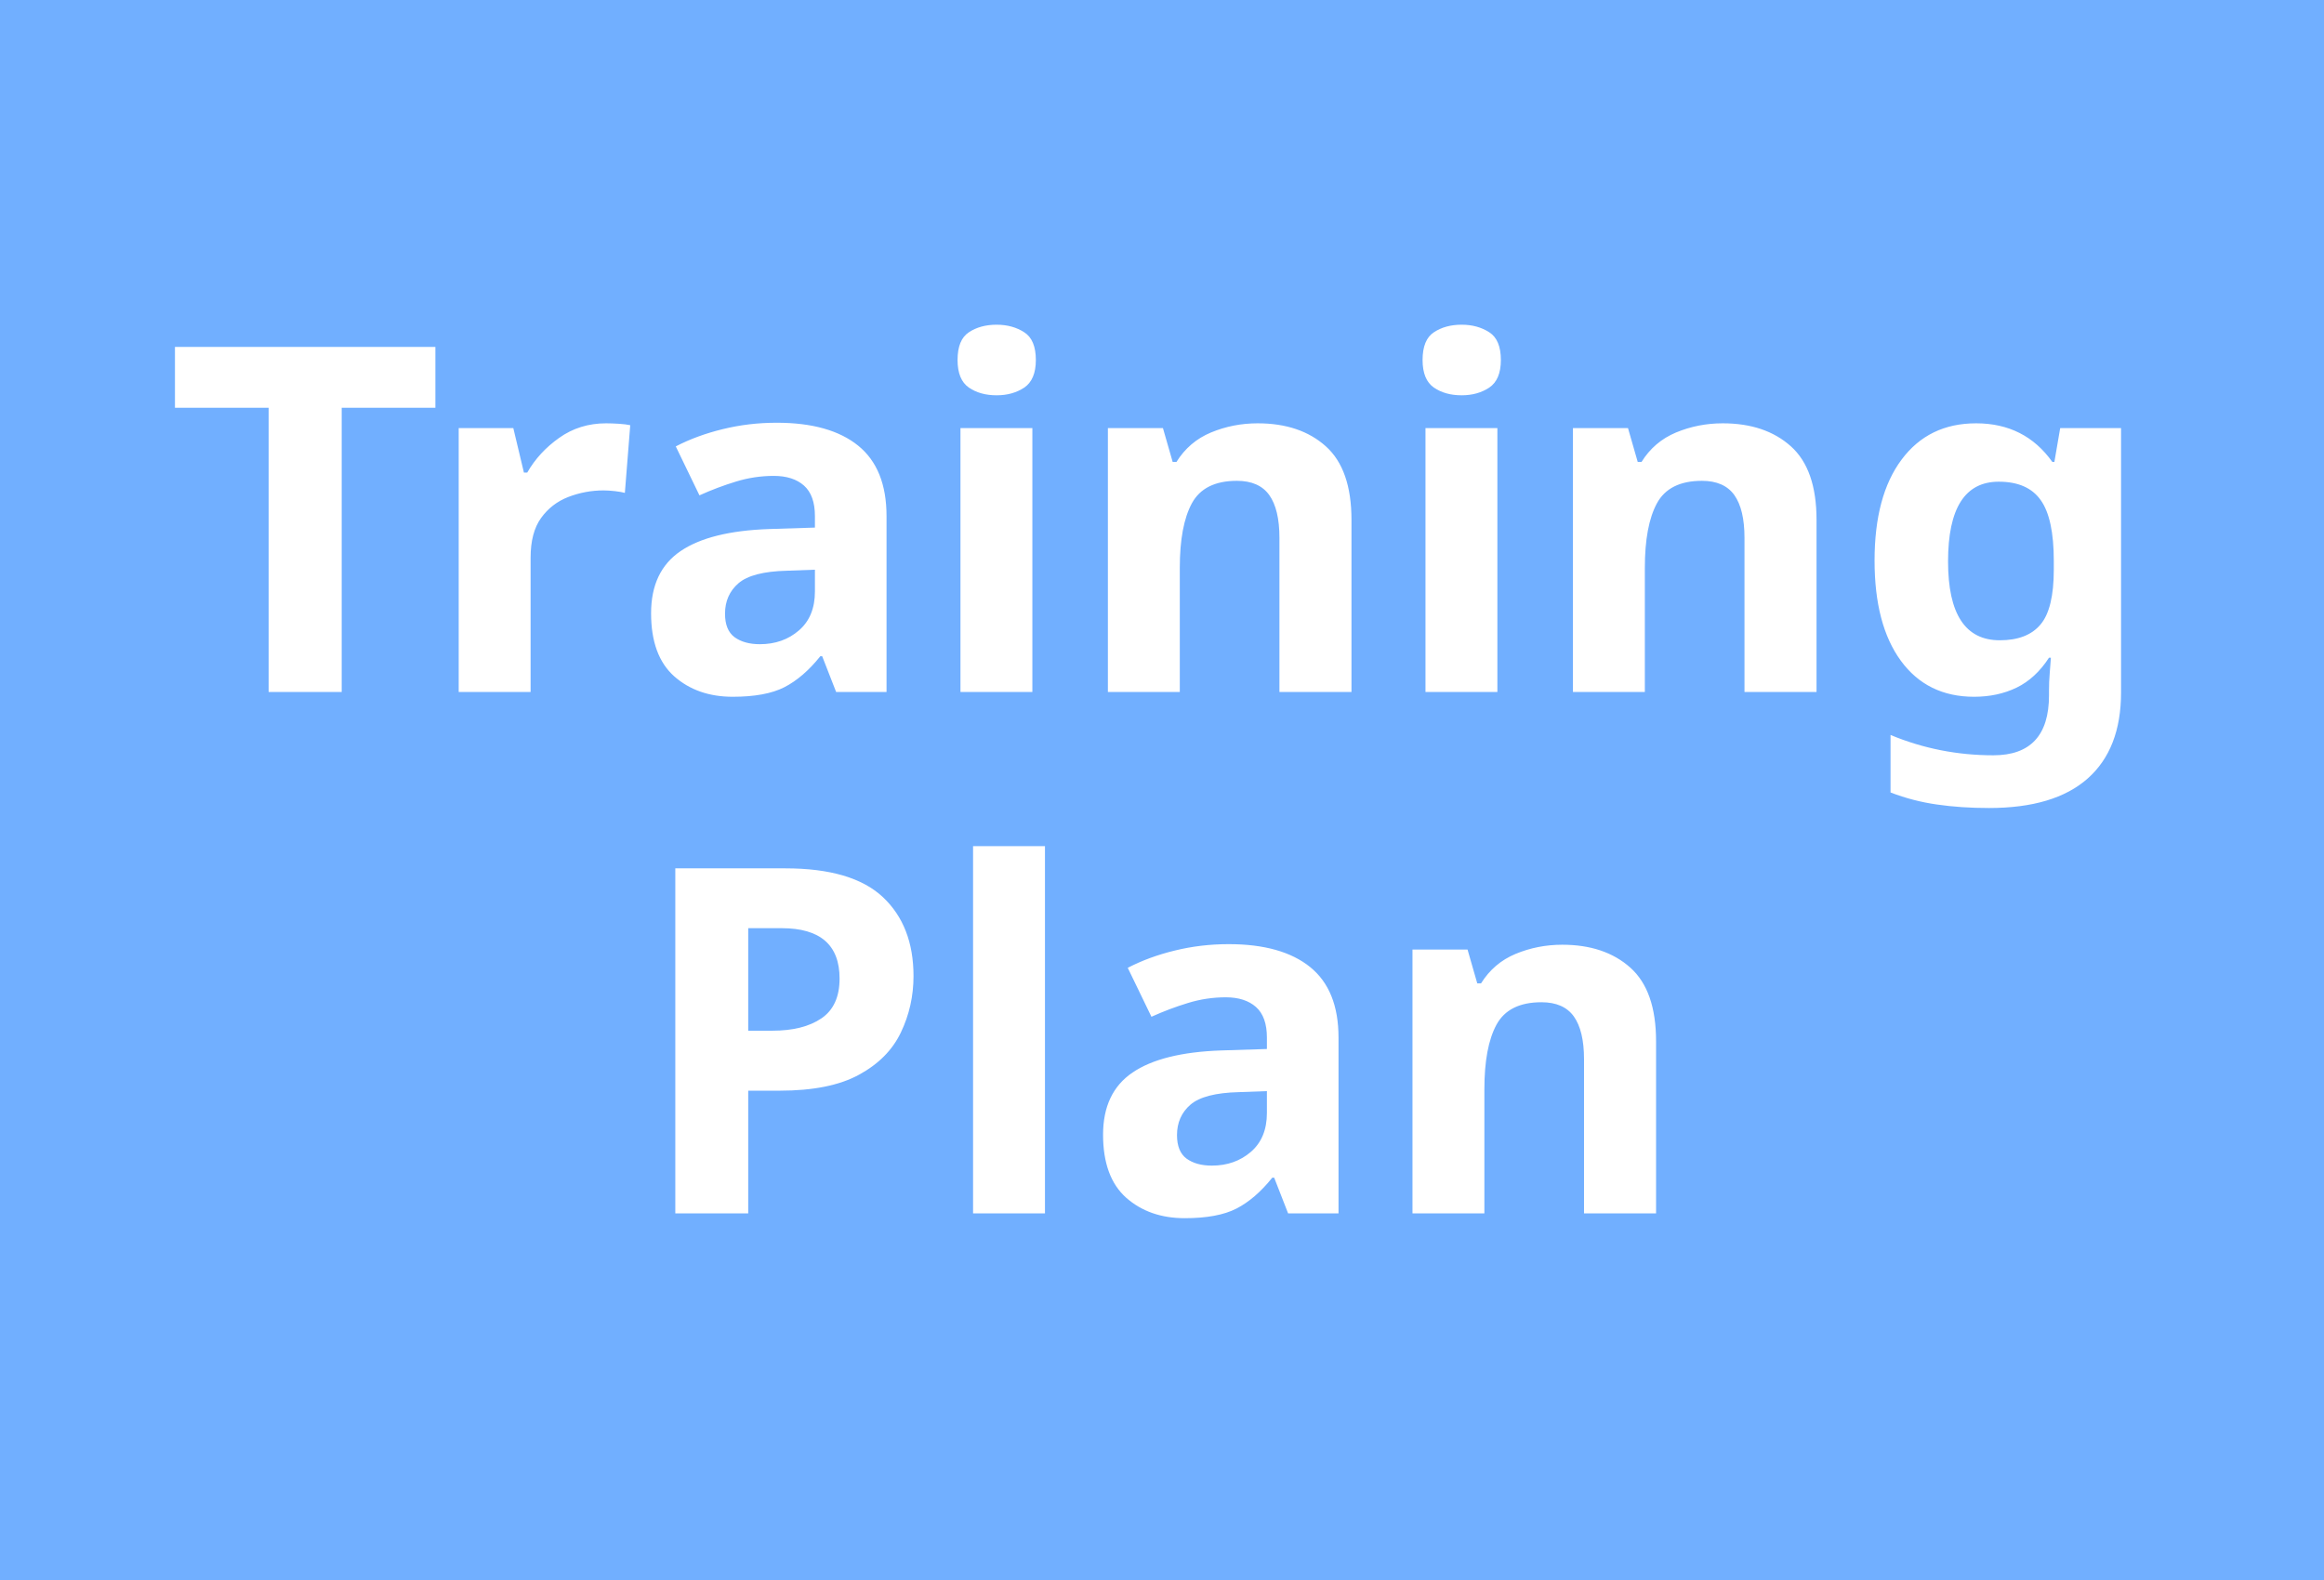
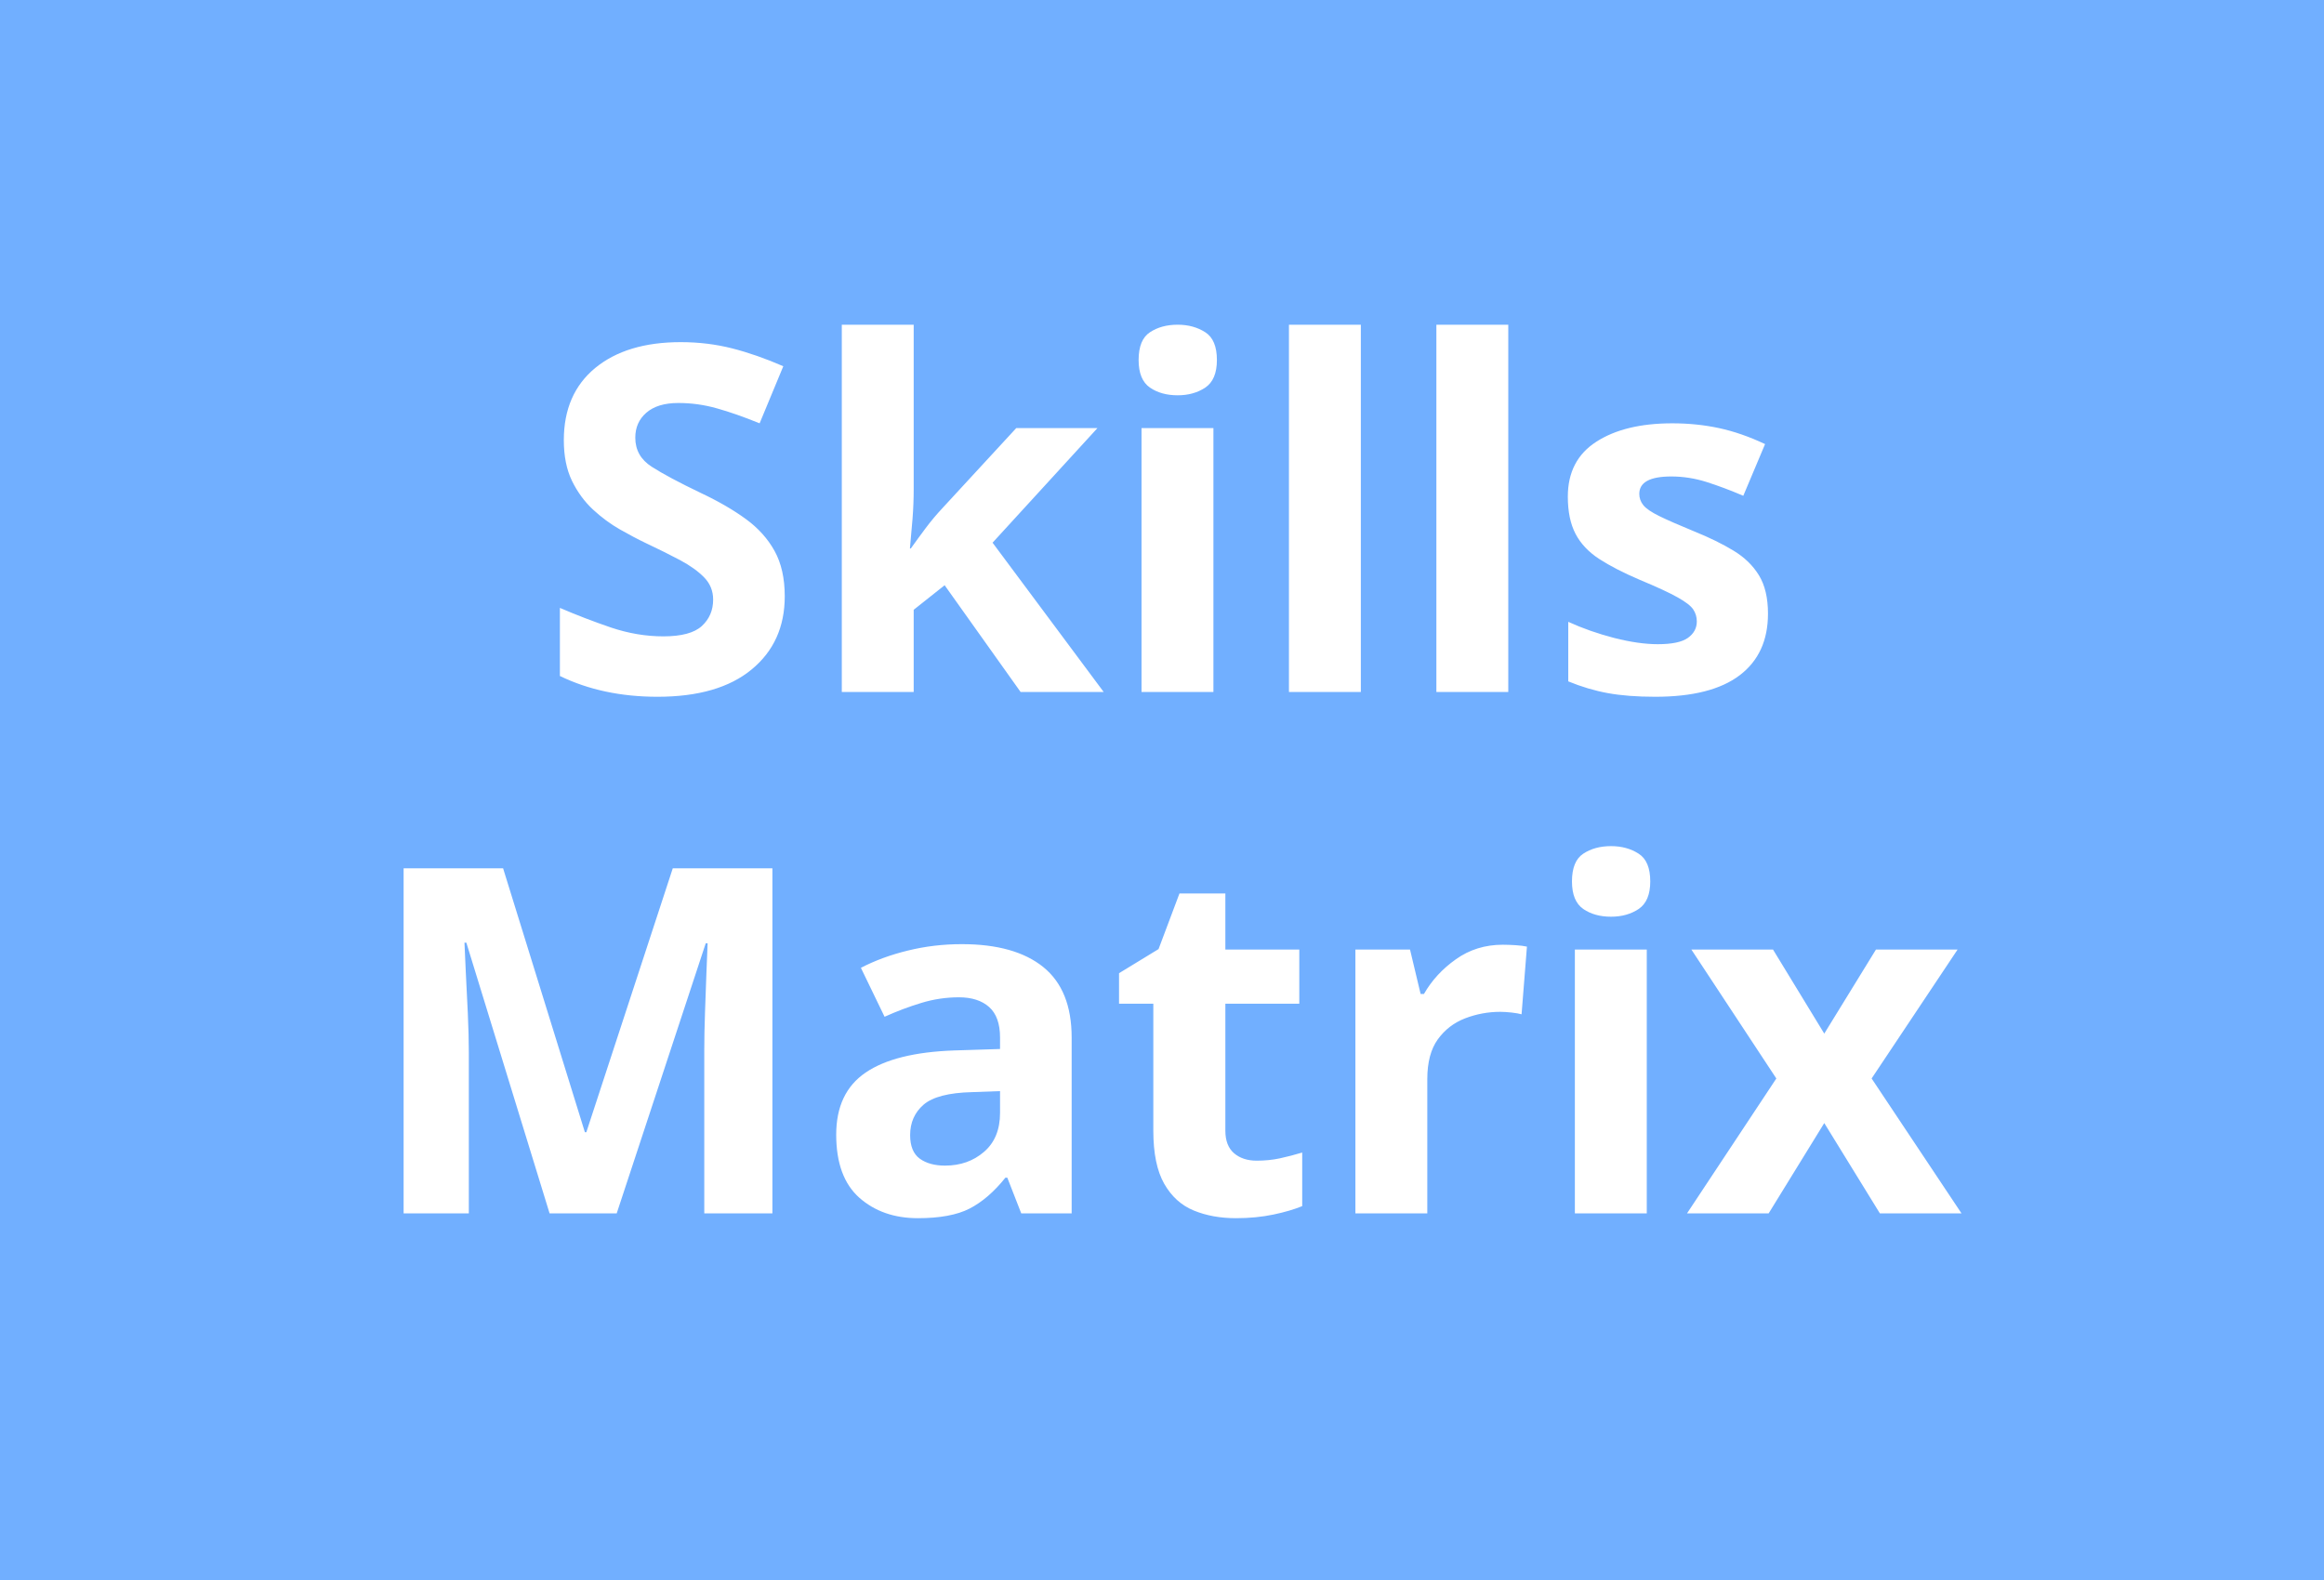
<svg xmlns="http://www.w3.org/2000/svg" width="250" height="170">
  <rect width="100%" height="100%" fill="#71afff" />
  <text x="50%" y="33%" font-family="Cera Pro" font-size="52" font-weight="bold" fill="white" text-anchor="middle" dominant-baseline="middle">
-     Training
+     Skills
  </text>
  <text x="50%" y="66%" font-family="Cera Pro" font-size="52" font-weight="bold" fill="white" text-anchor="middle" dominant-baseline="middle">
-     Plan
+     Matrix
  </text>
</svg>
